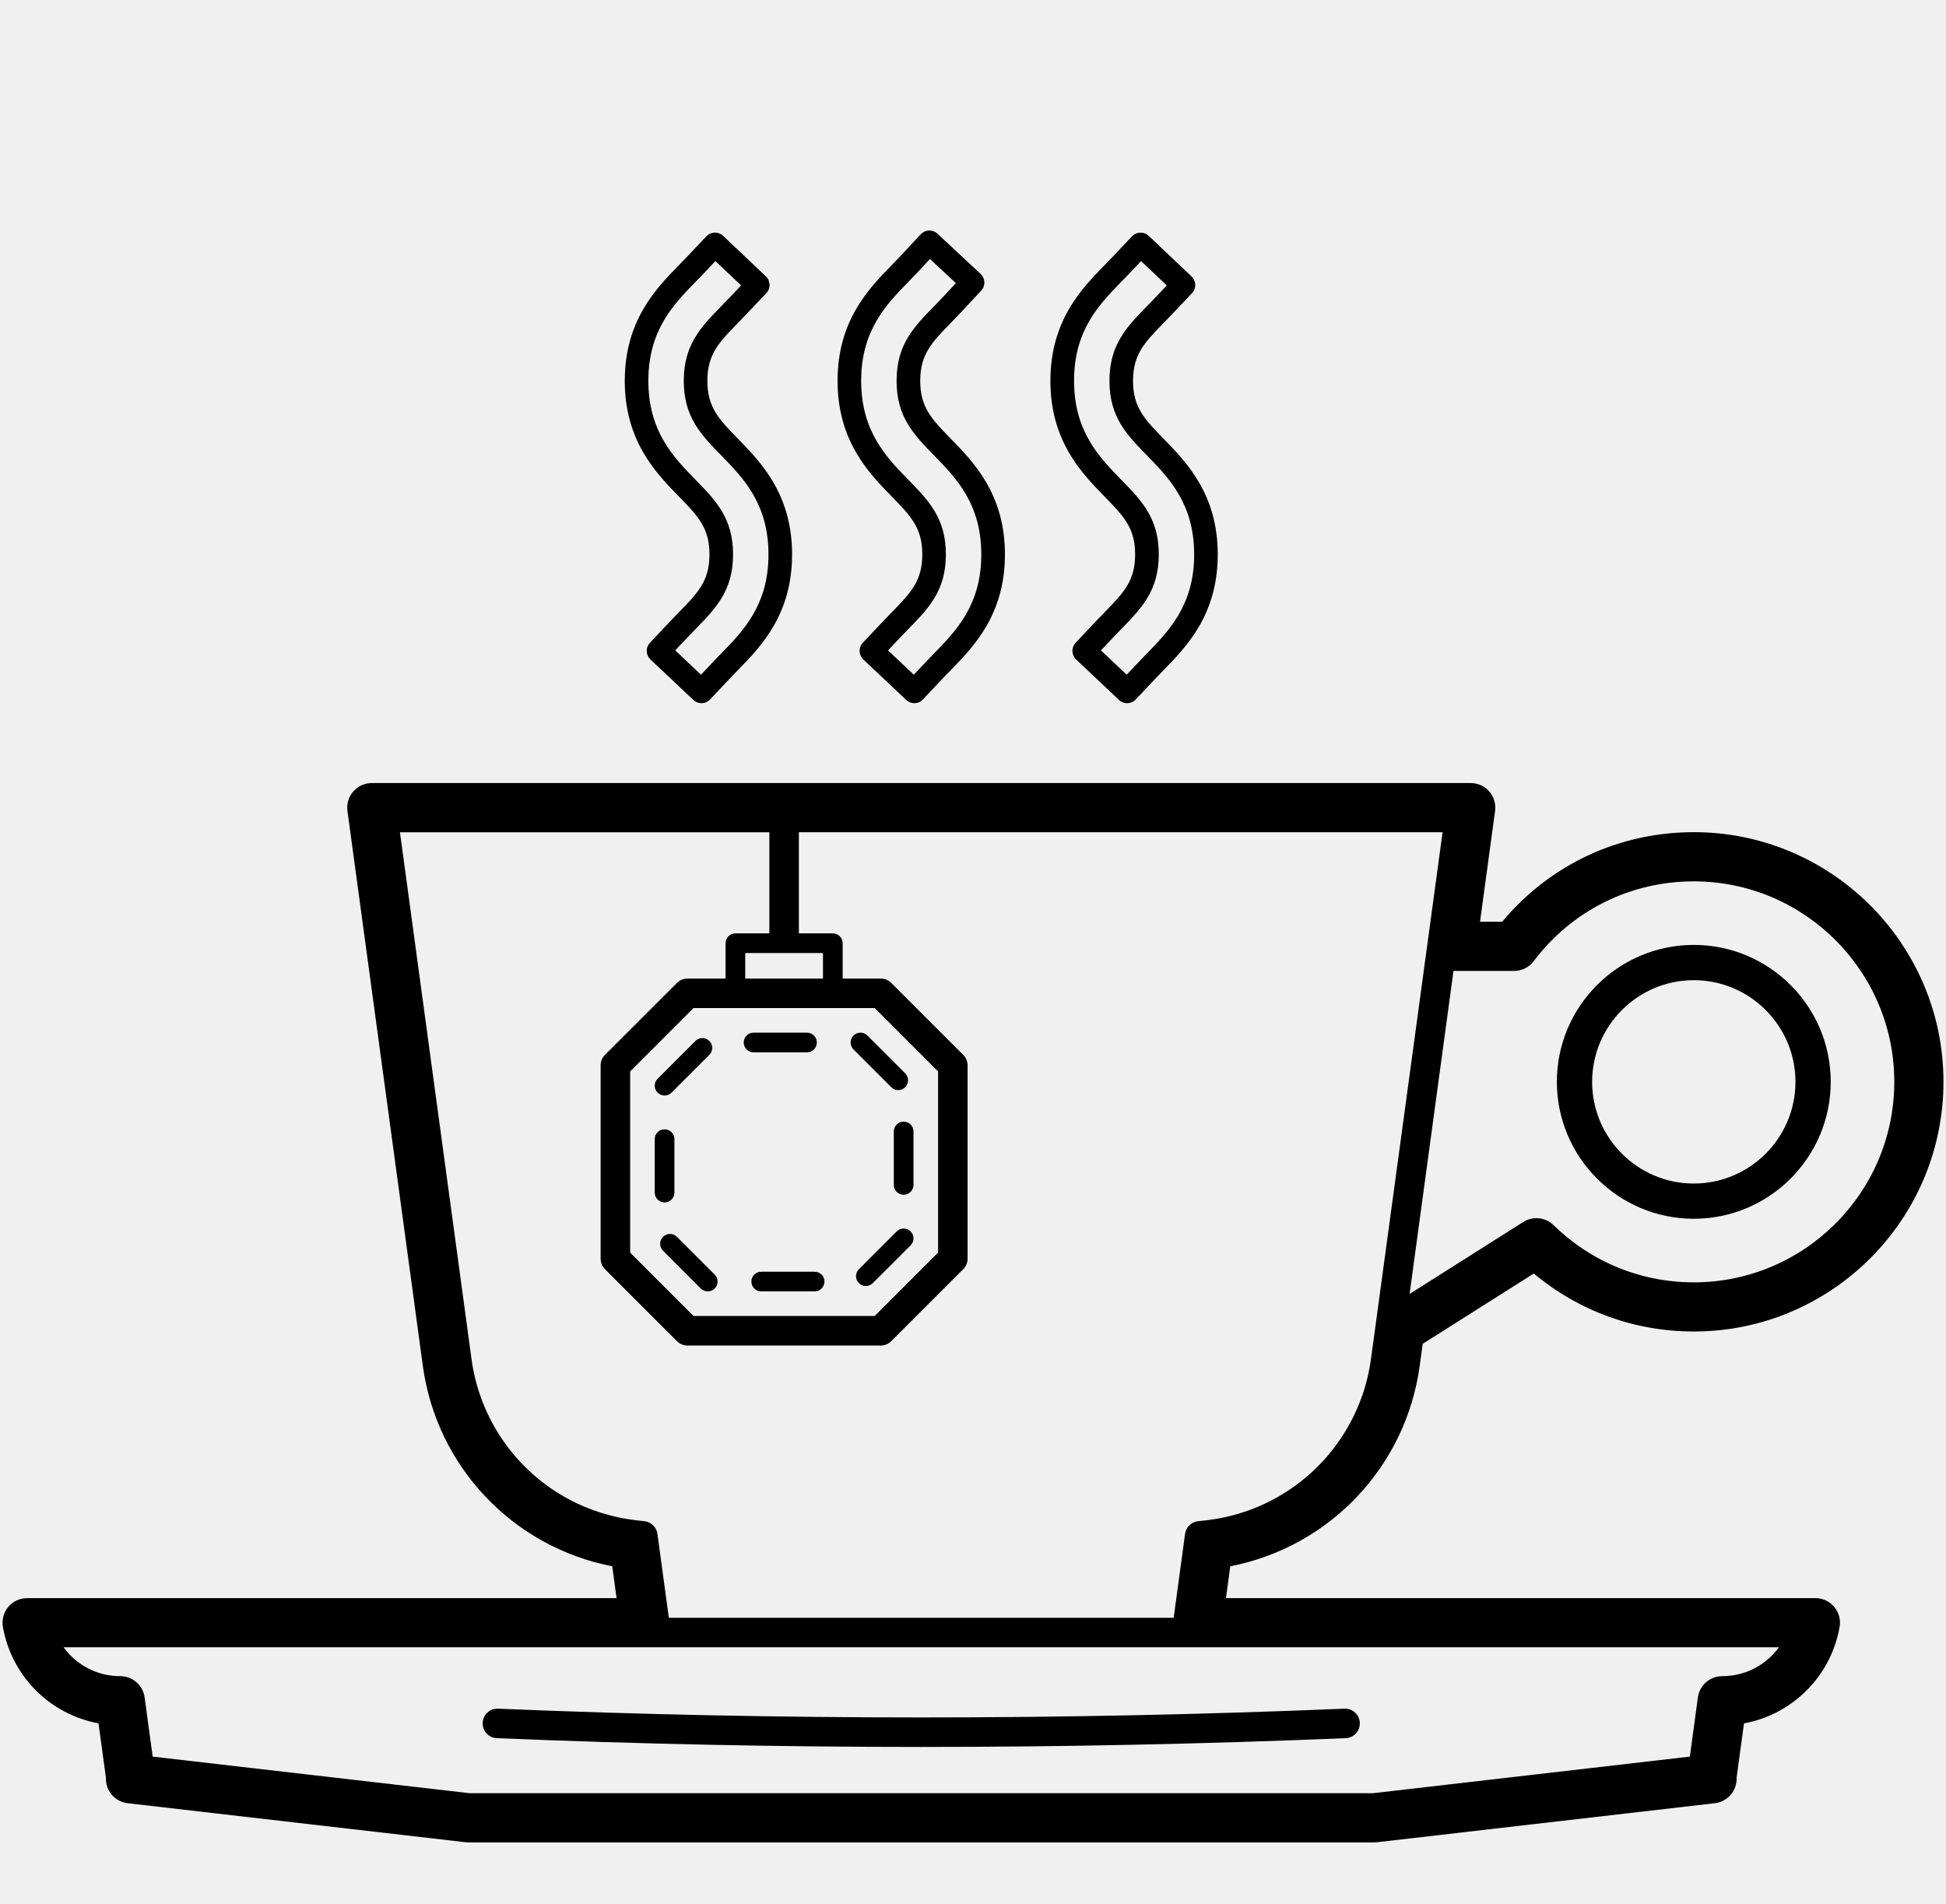
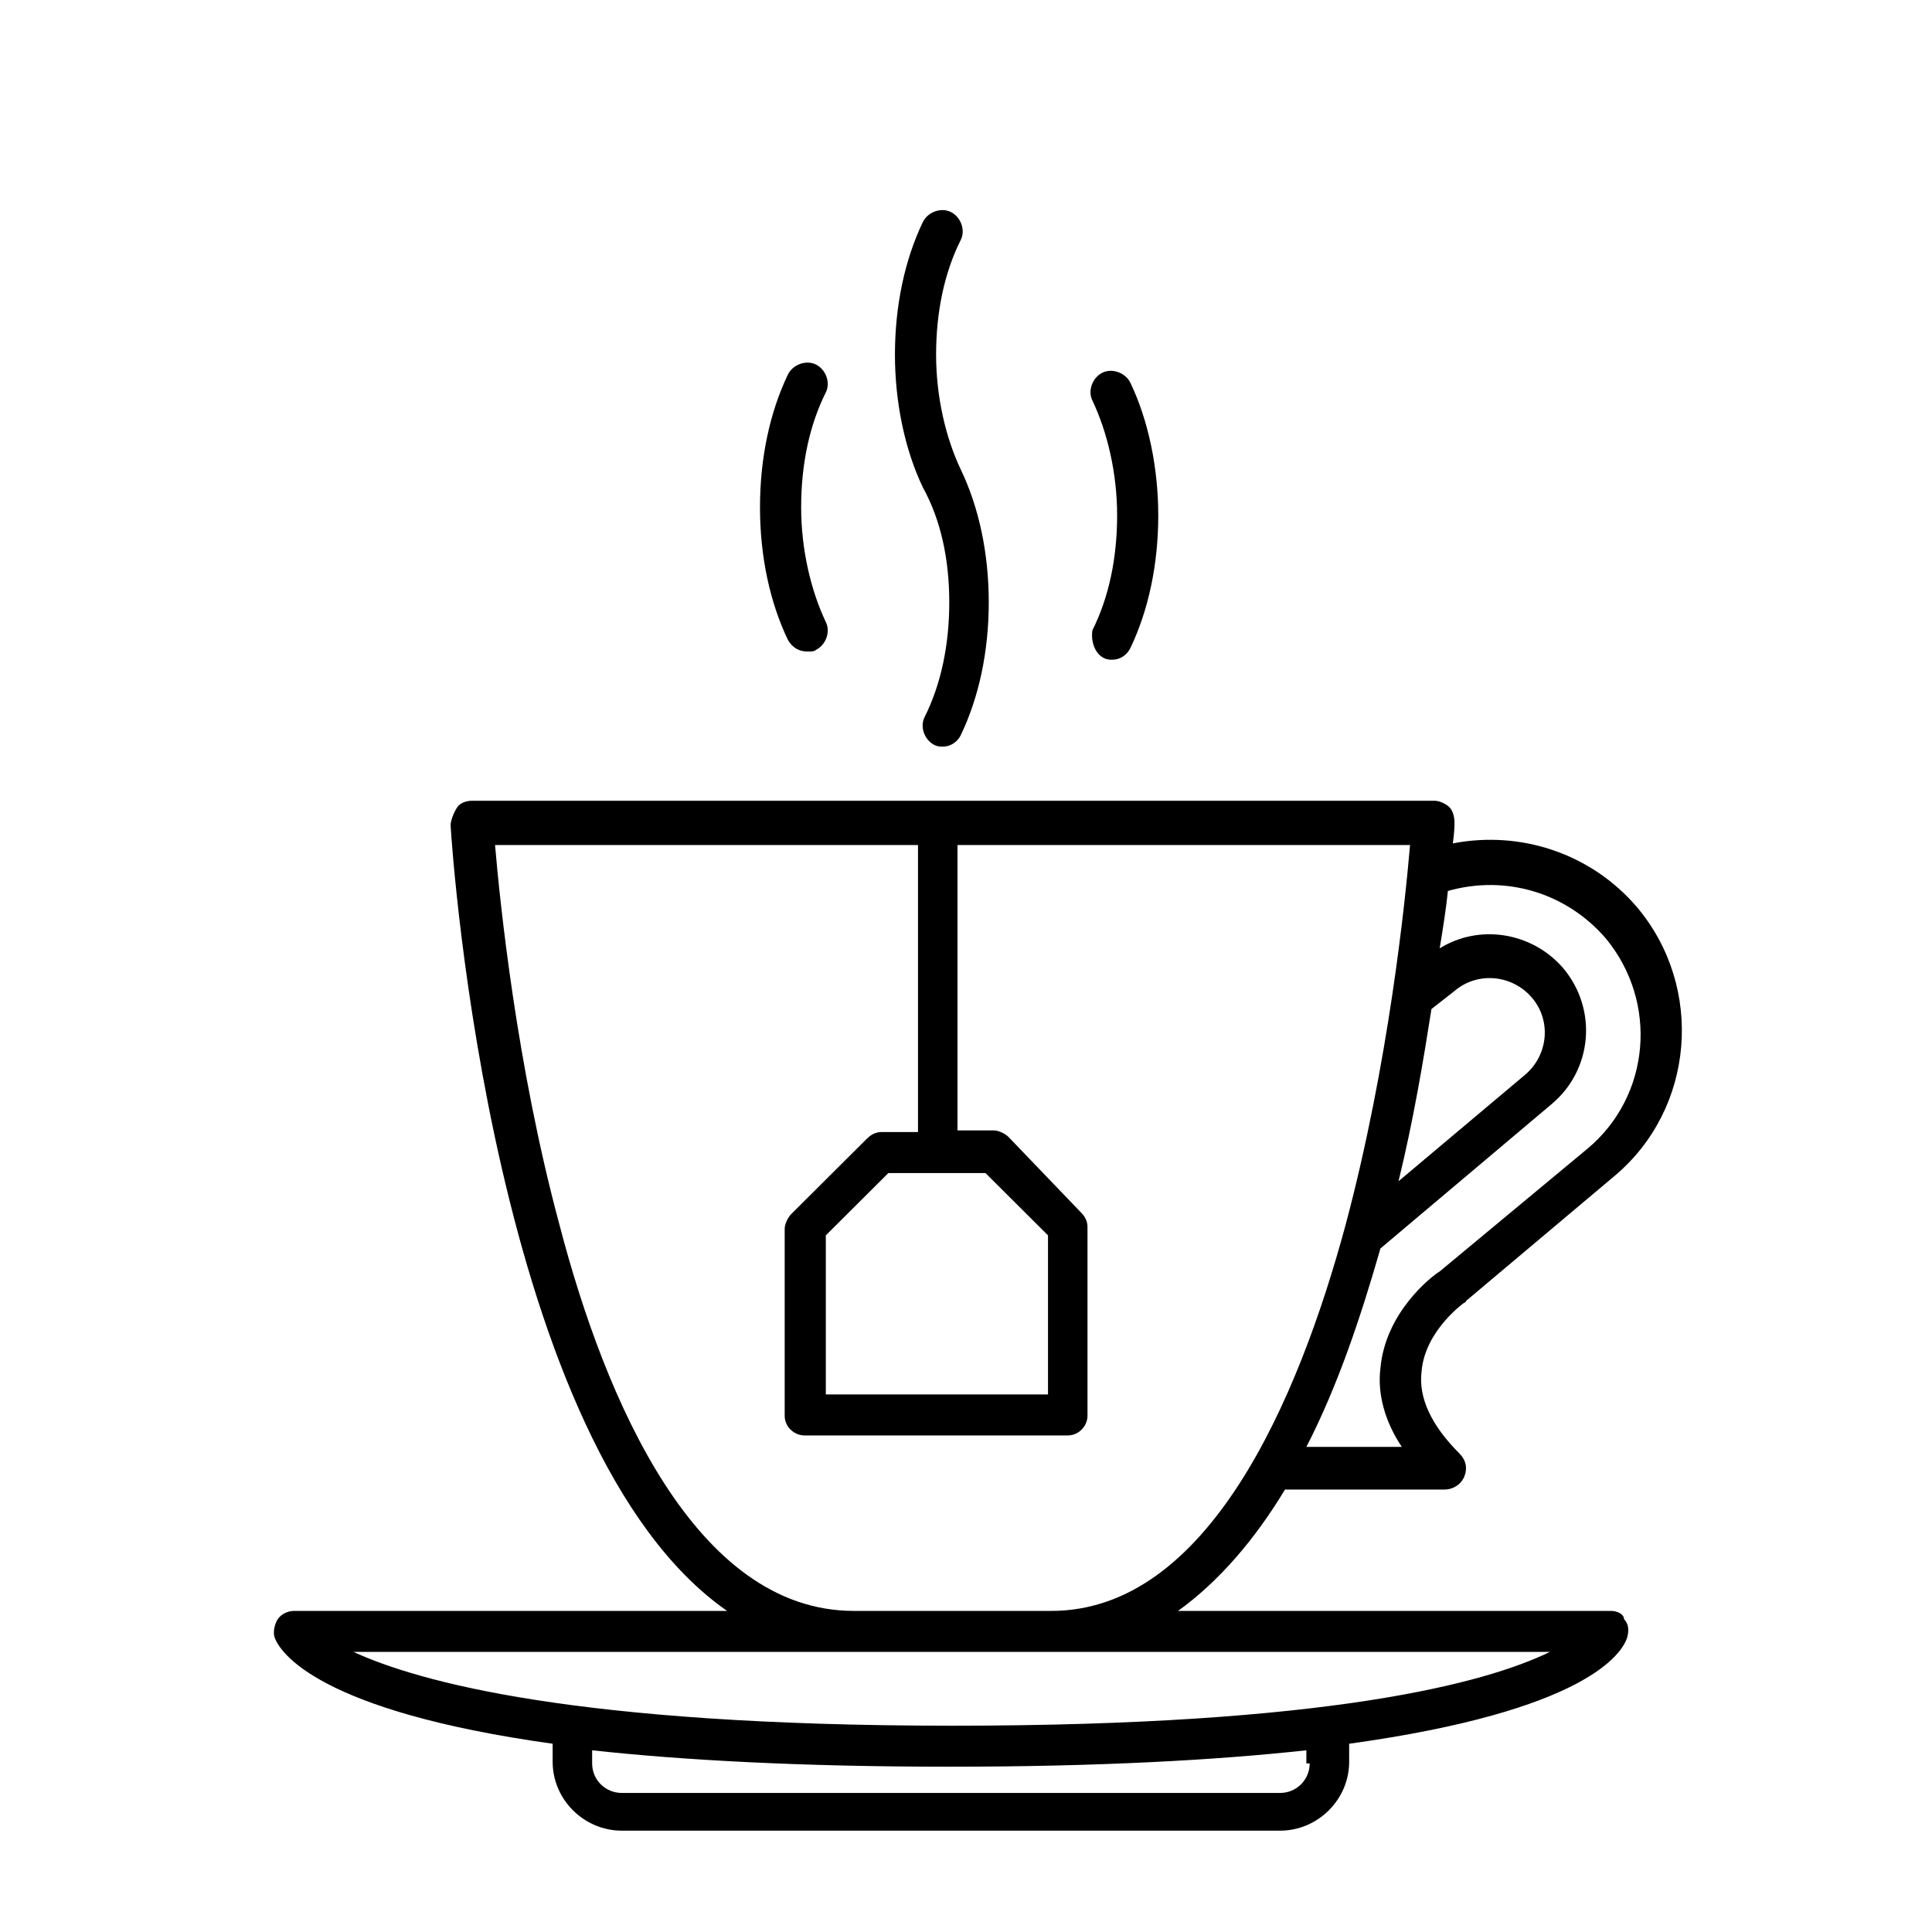
- <svg xmlns="http://www.w3.org/2000/svg" width="92px" height="90px" viewBox="0 0 92 90" version="1.1">
+ <svg xmlns="http://www.w3.org/2000/svg" width="86px" height="86px" viewBox="0 0 86 86" version="1.1">
  <defs />
  <g id="Page-1" stroke="none" stroke-width="1" fill="none" fill-rule="evenodd">
-     <g id="enjoy">
-       <rect id="Rectangle-path" x="1" y="0" width="90" height="90" />
-       <g id="Group" transform="translate(0, 10)" fill="#000000">
-         <path d="M80.077,47.618 C83.646,47.618 86.55,44.714 86.55,41.144 C86.55,37.576 83.647,34.671 80.077,34.671 C76.507,34.671 73.603,37.575 73.603,41.144 C73.604,44.714 76.508,47.618 80.077,47.618 L80.077,47.618 Z M80.077,36.339 C82.727,36.339 84.883,38.495 84.883,41.145 C84.883,43.795 82.728,45.952 80.077,45.952 C77.426,45.952 75.27,43.796 75.27,41.145 C75.271,38.495 77.427,36.339 80.077,36.339 L80.077,36.339 Z" id="Shape" />
-         <path d="M67.119,54.565 L67.259,53.531 L72.513,50.206 C74.633,51.98 77.285,52.948 80.077,52.948 C86.585,52.948 91.88,47.653 91.88,41.144 C91.88,34.636 86.585,29.341 80.077,29.341 C76.539,29.341 73.269,30.877 71.019,33.576 L69.97,33.576 L70.682,28.338 C70.727,28.005 70.626,27.67 70.406,27.417 C70.185,27.164 69.866,27.019 69.53,27.019 L17.577,27.019 C17.242,27.019 16.922,27.164 16.702,27.417 C16.481,27.669 16.38,28.005 16.426,28.338 L19.989,54.565 C20.641,59.355 24.265,63.138 28.944,64.047 L29.149,65.552 L1.283,65.552 C0.939,65.552 0.613,65.703 0.392,65.967 C0.171,66.231 0.078,66.578 0.138,66.916 C0.554,69.266 2.381,71.054 4.658,71.473 L5.008,74.045 C4.983,74.652 5.43,75.178 6.036,75.248 L22.009,77.093 C22.053,77.098 22.098,77.101 22.142,77.101 L64.966,77.101 C65.01,77.101 65.055,77.098 65.099,77.093 L81.072,75.248 C81.677,75.178 82.126,74.652 82.1,74.045 L82.45,71.473 C84.727,71.054 86.554,69.266 86.97,66.916 C87.031,66.578 86.937,66.23 86.716,65.967 C86.495,65.704 86.169,65.552 85.825,65.552 L57.959,65.552 L58.163,64.047 C62.843,63.139 66.466,59.355 67.119,54.565 L67.119,54.565 Z M65.028,52.681 L65.028,52.681 L64.814,54.252 C64.746,54.757 64.635,55.247 64.487,55.72 C64.427,55.911 64.359,56.099 64.287,56.283 C63.109,59.305 60.34,61.503 57,61.876 L56.64,61.916 C56.322,61.951 56.069,62.198 56.026,62.515 L55.977,62.874 L55.977,62.874 L55.906,63.399 L55.487,66.482 L31.621,66.482 L31.484,65.48 L31.13,62.874 C31.13,62.874 31.129,62.874 31.129,62.873 L31.08,62.515 C31.037,62.199 30.784,61.952 30.467,61.916 L30.107,61.876 L30.107,61.876 C29.988,61.862 29.87,61.847 29.753,61.828 C29.745,61.827 29.737,61.827 29.73,61.825 C29.422,61.778 29.121,61.713 28.824,61.635 C28.278,61.492 27.753,61.3 27.254,61.062 C27.251,61.061 27.248,61.059 27.245,61.057 C26.918,60.901 26.603,60.725 26.3,60.532 C24.161,59.163 22.653,56.902 22.292,54.253 L18.908,29.346 L36.372,29.346 L36.372,34.126 L34.767,34.126 C34.51,34.126 34.302,34.334 34.302,34.591 L34.302,36.263 L32.498,36.263 C32.312,36.263 32.135,36.337 32.005,36.468 L28.6,39.871 C28.469,40.001 28.396,40.179 28.396,40.363 L28.396,49.508 C28.396,49.694 28.469,49.87 28.6,50.001 L32.005,53.405 C32.135,53.536 32.313,53.609 32.498,53.609 L41.642,53.609 C41.828,53.609 42.005,53.536 42.135,53.405 L45.539,50.001 C45.67,49.87 45.744,49.693 45.744,49.508 L45.744,40.363 C45.744,40.178 45.67,40.001 45.539,39.871 L42.135,36.467 C42.005,36.336 41.827,36.262 41.642,36.262 L39.838,36.262 L39.838,34.59 C39.838,34.333 39.63,34.125 39.373,34.125 L37.768,34.125 L37.768,29.345 L68.2,29.345 L67.573,33.961 L65.028,52.681 L65.028,52.681 Z M41.354,37.657 L44.349,40.652 L44.349,49.218 L41.354,52.214 L32.787,52.214 L29.792,49.218 L29.792,40.652 L32.787,37.657 L41.354,37.657 L41.354,37.657 Z M38.907,36.262 L35.232,36.262 L35.232,35.055 L38.907,35.055 L38.907,36.262 L38.907,36.262 Z M71.58,35.902 C71.944,35.902 72.288,35.73 72.508,35.439 C74.319,33.042 77.077,31.667 80.077,31.667 C85.303,31.667 89.555,35.919 89.555,41.145 C89.555,46.372 85.303,50.624 80.077,50.624 C77.585,50.624 75.231,49.664 73.45,47.921 C73.064,47.544 72.471,47.482 72.015,47.77 L66.641,51.172 L68.715,35.903 L71.58,35.903 L71.58,35.902 Z M81.421,69.242 C80.84,69.242 80.348,69.672 80.27,70.248 L79.89,73.045 L64.899,74.776 L22.209,74.776 L7.218,73.045 L6.838,70.248 C6.759,69.672 6.268,69.242 5.686,69.242 C4.593,69.242 3.611,68.713 3.005,67.877 L5.088,67.877 L30.479,67.877 L56.628,67.877 L84.102,67.877 C83.496,68.713 82.514,69.242 81.421,69.242 L81.421,69.242 Z" id="Shape" />
-         <path d="M33.541,16.21 C33.541,17.466 32.996,18.024 32.094,18.949 L32.085,18.957 C31.951,19.095 31.817,19.232 31.685,19.372 L30.728,20.387 C30.517,20.611 30.527,20.964 30.75,21.176 L32.779,23.091 C32.886,23.193 33.024,23.243 33.162,23.243 C33.31,23.243 33.458,23.184 33.568,23.068 L34.525,22.053 C34.641,21.93 34.759,21.809 34.878,21.688 L34.889,21.677 C35.969,20.572 37.447,19.057 37.447,16.21 C37.447,13.363 35.968,11.849 34.889,10.743 C33.987,9.818 33.442,9.26 33.442,8.004 C33.442,6.748 33.987,6.19 34.889,5.265 C35.017,5.134 35.145,5.003 35.271,4.869 L36.231,3.857 C36.443,3.633 36.433,3.28 36.21,3.068 L34.186,1.149 C34.079,1.047 33.935,0.992 33.787,0.996 C33.64,1 33.499,1.062 33.397,1.17 L32.437,2.183 C32.326,2.301 32.212,2.417 32.095,2.537 C31.015,3.643 29.537,5.158 29.537,8.004 C29.537,10.85 31.015,12.365 32.095,13.472 C32.996,14.396 33.541,14.954 33.541,16.21 L33.541,16.21 Z M32.896,3.312 C33.013,3.192 33.13,3.072 33.246,2.95 L33.821,2.343 L35.037,3.494 L34.461,4.101 C34.339,4.23 34.214,4.357 34.09,4.485 C33.144,5.455 32.326,6.293 32.326,8.004 C32.326,9.715 33.143,10.552 34.09,11.523 C35.141,12.599 36.331,13.818 36.331,16.211 C36.331,18.603 35.141,19.823 34.09,20.899 L34.079,20.91 C33.957,21.035 33.834,21.161 33.714,21.289 L33.14,21.897 L31.922,20.748 L32.496,20.139 C32.624,20.004 32.755,19.87 32.885,19.737 L32.893,19.729 C33.839,18.759 34.657,17.922 34.657,16.211 C34.657,14.5 33.84,13.663 32.893,12.692 C31.842,11.616 30.652,10.397 30.652,8.004 C30.651,5.611 31.842,4.392 32.896,3.312 L32.896,3.312 Z" id="Shape" />
-         <path d="M43.603,16.21 C43.603,17.466 43.059,18.024 42.157,18.949 C42.019,19.09 41.883,19.23 41.748,19.372 L40.791,20.387 C40.689,20.494 40.635,20.638 40.639,20.786 C40.643,20.934 40.706,21.074 40.814,21.176 L42.843,23.091 C42.95,23.193 43.088,23.243 43.226,23.243 C43.373,23.243 43.522,23.184 43.631,23.068 L44.589,22.053 C44.707,21.928 44.828,21.804 44.952,21.677 C46.031,20.571 47.51,19.057 47.51,16.21 C47.51,13.363 46.032,11.849 44.952,10.743 C44.05,9.818 43.505,9.26 43.505,8.004 C43.505,6.748 44.05,6.19 44.952,5.265 C45.109,5.103 45.272,4.936 45.438,4.759 L46.388,3.738 C46.49,3.63 46.543,3.486 46.537,3.338 C46.532,3.19 46.469,3.05 46.36,2.949 L44.318,1.047 C44.21,0.946 44.067,0.893 43.918,0.898 C43.771,0.903 43.631,0.967 43.53,1.075 L42.579,2.096 C42.444,2.241 42.304,2.385 42.155,2.536 C41.076,3.642 39.597,5.157 39.597,8.003 C39.597,10.849 41.076,12.364 42.156,13.47 C43.059,14.396 43.603,14.954 43.603,16.21 L43.603,16.21 Z M42.954,3.316 C43.1,3.166 43.252,3.011 43.395,2.857 L43.965,2.245 L45.191,3.386 L44.62,3.998 C44.464,4.166 44.306,4.329 44.152,4.485 C43.206,5.455 42.387,6.293 42.387,8.004 C42.387,9.715 43.205,10.553 44.152,11.523 C45.203,12.599 46.392,13.818 46.392,16.211 C46.392,18.604 45.203,19.823 44.149,20.902 C44.024,21.03 43.899,21.158 43.776,21.289 L43.201,21.897 L41.984,20.748 L42.558,20.139 C42.689,20.001 42.822,19.865 42.954,19.729 C43.9,18.759 44.718,17.921 44.718,16.211 C44.718,14.5 43.901,13.662 42.953,12.692 C41.903,11.616 40.713,10.397 40.713,8.004 C40.713,5.611 41.904,4.392 42.954,3.316 L42.954,3.316 Z" id="Shape" />
-         <path d="M53.665,16.21 C53.665,17.466 53.12,18.024 52.218,18.949 C52.081,19.09 51.945,19.23 51.81,19.372 L50.852,20.387 C50.641,20.611 50.651,20.964 50.875,21.176 L52.903,23.092 C53.01,23.194 53.148,23.244 53.286,23.244 C53.434,23.244 53.582,23.185 53.692,23.069 L54.649,22.055 C54.768,21.93 54.888,21.806 55.013,21.679 C56.092,20.573 57.571,19.058 57.571,16.212 C57.571,13.366 56.092,11.851 55.013,10.745 C54.111,9.82 53.566,9.262 53.566,8.006 C53.566,6.75 54.111,6.192 55.013,5.267 C55.141,5.136 55.269,5.005 55.395,4.871 L56.355,3.859 C56.457,3.752 56.511,3.608 56.507,3.46 C56.503,3.312 56.441,3.172 56.333,3.07 L54.308,1.151 C54.084,0.939 53.731,0.948 53.519,1.172 L52.56,2.185 C52.449,2.303 52.334,2.419 52.217,2.539 C51.138,3.645 49.659,5.16 49.659,8.006 C49.659,10.852 51.138,12.367 52.217,13.473 C53.12,14.396 53.665,14.954 53.665,16.21 L53.665,16.21 Z M53.021,3.312 C53.138,3.192 53.255,3.072 53.371,2.95 L53.947,2.343 L55.162,3.494 L54.587,4.101 C54.464,4.23 54.34,4.357 54.216,4.485 C53.269,5.455 52.451,6.293 52.451,8.004 C52.451,9.715 53.268,10.552 54.216,11.523 C55.266,12.599 56.456,13.818 56.456,16.211 C56.456,18.604 55.266,19.823 54.212,20.903 C54.087,21.031 53.962,21.159 53.84,21.289 L53.265,21.897 L52.048,20.748 L52.622,20.139 C52.752,20.001 52.885,19.865 53.018,19.729 C53.965,18.759 54.783,17.921 54.783,16.21 C54.783,14.499 53.966,13.661 53.018,12.691 C51.968,11.615 50.778,10.396 50.778,8.003 C50.776,5.611 51.967,4.392 53.021,3.312 L53.021,3.312 Z" id="Shape" />
-         <path d="M31.346,48.472 C31.164,48.654 31.164,48.948 31.346,49.129 L33.132,50.916 C33.223,51.007 33.342,51.052 33.461,51.052 C33.58,51.052 33.698,51.007 33.789,50.916 C33.971,50.734 33.971,50.439 33.789,50.258 L32.003,48.472 C31.821,48.29 31.527,48.29 31.346,48.472 L31.346,48.472 Z" id="Shape" />
-         <path d="M35.626,39.75 L38.152,39.75 C38.409,39.75 38.617,39.542 38.617,39.285 C38.617,39.028 38.409,38.82 38.152,38.82 L35.626,38.82 C35.369,38.82 35.161,39.028 35.161,39.285 C35.161,39.542 35.369,39.75 35.626,39.75 L35.626,39.75 Z" id="Shape" />
-         <path d="M35.987,50.122 C35.73,50.122 35.522,50.33 35.522,50.587 C35.522,50.844 35.73,51.052 35.987,51.052 L38.513,51.052 C38.77,51.052 38.978,50.844 38.978,50.587 C38.978,50.33 38.77,50.122 38.513,50.122 L35.987,50.122 L35.987,50.122 Z" id="Shape" />
-         <path d="M42.256,43.492 L42.256,46.018 C42.256,46.275 42.465,46.483 42.721,46.483 C42.978,46.483 43.187,46.275 43.187,46.018 L43.187,43.492 C43.187,43.235 42.978,43.026 42.721,43.026 C42.465,43.026 42.256,43.235 42.256,43.492 L42.256,43.492 Z" id="Shape" />
-         <path d="M42.137,41.399 C42.228,41.49 42.347,41.536 42.466,41.536 C42.585,41.536 42.703,41.49 42.794,41.399 C42.976,41.218 42.976,40.923 42.794,40.742 L41.008,38.956 C40.826,38.774 40.532,38.774 40.351,38.956 C40.17,39.138 40.169,39.432 40.351,39.613 L42.137,41.399 L42.137,41.399 Z" id="Shape" />
-         <path d="M42.393,48.216 L40.606,50.003 C40.424,50.185 40.424,50.479 40.606,50.66 C40.697,50.751 40.816,50.797 40.935,50.797 C41.054,50.797 41.173,50.751 41.264,50.66 L43.05,48.874 C43.232,48.692 43.232,48.397 43.05,48.216 C42.868,48.035 42.574,48.034 42.393,48.216 L42.393,48.216 Z" id="Shape" />
-         <path d="M31.09,41.655 C31.181,41.746 31.3,41.792 31.419,41.792 C31.537,41.792 31.656,41.746 31.747,41.655 L33.534,39.869 C33.716,39.687 33.716,39.392 33.534,39.212 C33.352,39.03 33.057,39.03 32.876,39.212 L31.09,40.998 C30.908,41.18 30.908,41.474 31.09,41.655 L31.09,41.655 Z" id="Shape" />
-         <path d="M31.884,46.38 L31.884,43.854 C31.884,43.597 31.675,43.389 31.419,43.389 C31.162,43.389 30.953,43.597 30.953,43.854 L30.953,46.38 C30.953,46.637 31.162,46.845 31.419,46.845 C31.675,46.845 31.884,46.637 31.884,46.38 L31.884,46.38 Z" id="Shape" />
-         <path d="M23.545,70.779 C23.159,70.764 22.835,71.062 22.819,71.447 C22.803,71.832 23.102,72.157 23.486,72.173 C30.144,72.449 36.848,72.588 43.553,72.588 C50.257,72.588 56.961,72.449 63.619,72.173 C64.004,72.157 64.303,71.832 64.287,71.447 C64.27,71.062 63.946,70.763 63.56,70.779 C50.285,71.331 36.821,71.331 23.545,70.779 L23.545,70.779 Z" id="Shape" />
+     <g id="Group">
+       <rect id="Rectangle-1" fill="#FFFFFF" x="0" y="0" width="86" height="86" />
+       <g id="background" transform="translate(12, 9)" fill="#000000">
+         <path d="M59.703,62.707 L40.437,62.707 C42.269,61.393 43.88,59.495 45.199,57.305 L52.305,57.305 C52.671,57.305 53.037,57.086 53.184,56.721 C53.33,56.356 53.257,55.991 52.964,55.699 C51.719,54.458 51.133,53.217 51.279,52.049 C51.426,50.224 53.184,48.983 53.184,48.983 C53.184,48.983 53.257,48.983 53.257,48.91 L59.85,43.362 C63.44,40.369 63.879,34.967 60.876,31.39 C58.824,28.981 55.674,27.959 52.671,28.543 C52.744,28.032 52.744,27.74 52.744,27.594 C52.744,27.375 52.671,27.083 52.524,26.937 C52.378,26.791 52.085,26.645 51.865,26.645 L9.01,26.645 C8.791,26.645 8.498,26.718 8.351,26.937 C8.205,27.156 8.058,27.521 8.058,27.74 C8.131,29.054 9.963,55.48 20.365,62.707 L1.099,62.707 C0.806,62.707 0.513,62.853 0.366,63.072 C0.22,63.291 0.147,63.656 0.22,63.875 C0.44,64.532 2.124,67.16 12.6,68.62 L12.6,69.423 C12.6,71.102 13.992,72.489 15.677,72.489 L44.979,72.489 C46.664,72.489 48.056,71.102 48.056,69.423 L48.056,68.62 C58.605,67.16 60.216,64.605 60.436,63.875 C60.509,63.583 60.509,63.291 60.29,63.072 C60.29,62.853 59.997,62.707 59.703,62.707 L59.703,62.707 Z M52.451,30.66 C55.015,29.93 57.726,30.733 59.484,32.777 C61.828,35.624 61.462,39.785 58.678,42.121 L52.085,47.596 C51.719,47.815 49.667,49.421 49.448,51.903 C49.301,53.071 49.667,54.312 50.4,55.407 L46.151,55.407 C47.543,52.706 48.569,49.64 49.448,46.574 L57.066,40.15 C58.898,38.617 59.117,35.916 57.579,34.091 C56.187,32.485 53.843,32.12 52.085,33.215 C52.231,32.339 52.378,31.39 52.451,30.66 L52.451,30.66 Z M52.744,35.113 C53.77,34.237 55.308,34.383 56.187,35.405 C57.066,36.427 56.92,37.96 55.894,38.836 L50.253,43.581 C50.913,40.88 51.352,38.252 51.719,35.916 L52.744,35.113 L52.744,35.113 Z M12.893,45.479 C10.988,38.398 10.256,31.171 10.036,28.616 L28.863,28.616 L28.863,41.391 L27.251,41.391 C27.031,41.391 26.812,41.464 26.592,41.683 L23.222,45.041 C23.076,45.187 22.929,45.479 22.929,45.698 L22.929,54.02 C22.929,54.531 23.369,54.896 23.808,54.896 L35.529,54.896 C36.042,54.896 36.408,54.458 36.408,54.02 L36.408,45.625 C36.408,45.406 36.335,45.187 36.115,44.968 L32.892,41.61 C32.745,41.464 32.452,41.318 32.233,41.318 L30.621,41.318 L30.621,28.616 L50.766,28.616 C50.547,31.171 49.814,38.325 47.909,45.479 C45.785,53.363 41.756,62.707 34.797,62.707 L26.006,62.707 C18.973,62.707 14.944,53.363 12.893,45.479 L12.893,45.479 Z M31.866,43.216 L34.65,45.99 L34.65,53.071 L24.76,53.071 L24.76,45.99 L27.544,43.216 L31.866,43.216 L31.866,43.216 Z M46.298,69.496 C46.298,70.226 45.712,70.81 44.979,70.81 L15.677,70.81 C14.944,70.81 14.358,70.226 14.358,69.496 L14.358,68.912 C18.387,69.35 23.588,69.642 30.255,69.642 C36.921,69.642 42.122,69.35 46.151,68.912 L46.151,69.496 L46.298,69.496 Z M30.401,67.817 C13.552,67.817 6.593,65.846 3.736,64.532 L56.993,64.532 C54.136,65.919 47.177,67.817 30.401,67.817 L30.401,67.817 Z" id="Shape" />
+         <path d="M30.255,17.812 C30.255,19.71 29.888,21.462 29.156,22.922 C28.936,23.36 29.156,23.944 29.595,24.163 C29.742,24.236 29.888,24.236 29.962,24.236 C30.328,24.236 30.621,24.017 30.767,23.725 C31.573,22.046 32.013,20.002 32.013,17.812 C32.013,15.622 31.573,13.578 30.767,11.899 C30.108,10.512 29.669,8.687 29.669,6.789 C29.669,4.891 30.035,3.139 30.767,1.679 C30.987,1.241 30.767,0.657 30.328,0.438 C29.888,0.219 29.302,0.438 29.083,0.876 C28.277,2.555 27.837,4.599 27.837,6.789 C27.837,8.906 28.277,11.023 29.083,12.702 C29.888,14.162 30.255,15.914 30.255,17.812 L30.255,17.812 Z" id="Shape" />
+         <path d="M23.955,20.002 C24.101,20.002 24.248,20.002 24.321,19.929 C24.76,19.71 24.98,19.126 24.76,18.688 C24.101,17.301 23.662,15.476 23.662,13.578 C23.662,11.68 24.028,9.928 24.76,8.468 C24.98,8.03 24.76,7.446 24.321,7.227 C23.881,7.008 23.295,7.227 23.076,7.665 C22.27,9.344 21.83,11.388 21.83,13.578 C21.83,15.768 22.27,17.812 23.076,19.491 C23.295,19.856 23.588,20.002 23.955,20.002 L23.955,20.002 Z" id="Shape" />
+         <path d="M37.141,20.294 C37.287,20.367 37.434,20.367 37.507,20.367 C37.873,20.367 38.166,20.148 38.313,19.856 C39.119,18.177 39.558,16.133 39.558,13.943 C39.558,11.826 39.119,9.709 38.313,8.03 C38.093,7.592 37.507,7.373 37.067,7.592 C36.628,7.811 36.408,8.395 36.628,8.833 C37.287,10.22 37.727,12.045 37.727,13.943 C37.727,15.841 37.36,17.593 36.628,19.053 C36.555,19.491 36.701,20.075 37.141,20.294 L37.141,20.294 Z" id="Shape" />
      </g>
    </g>
  </g>
</svg>
